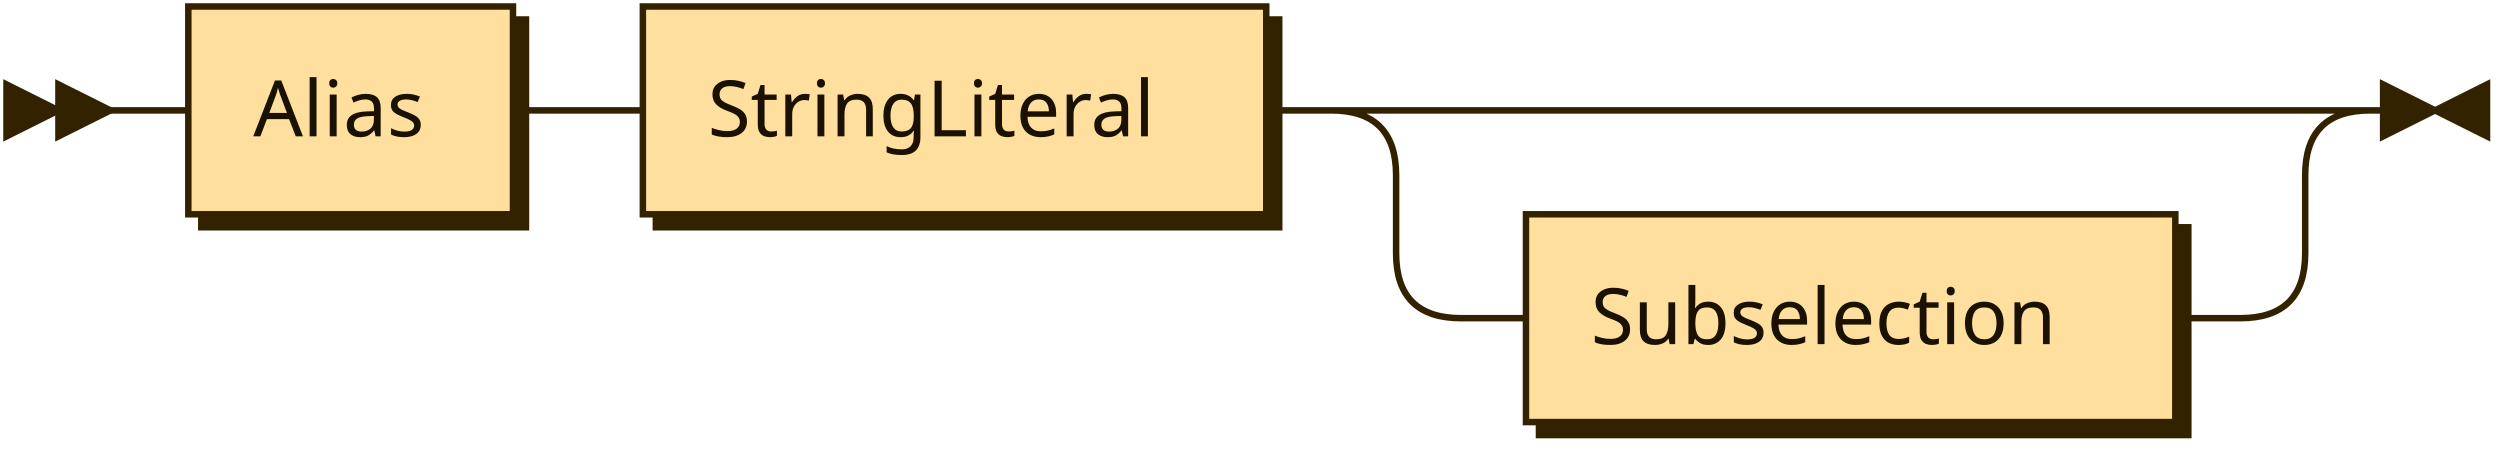
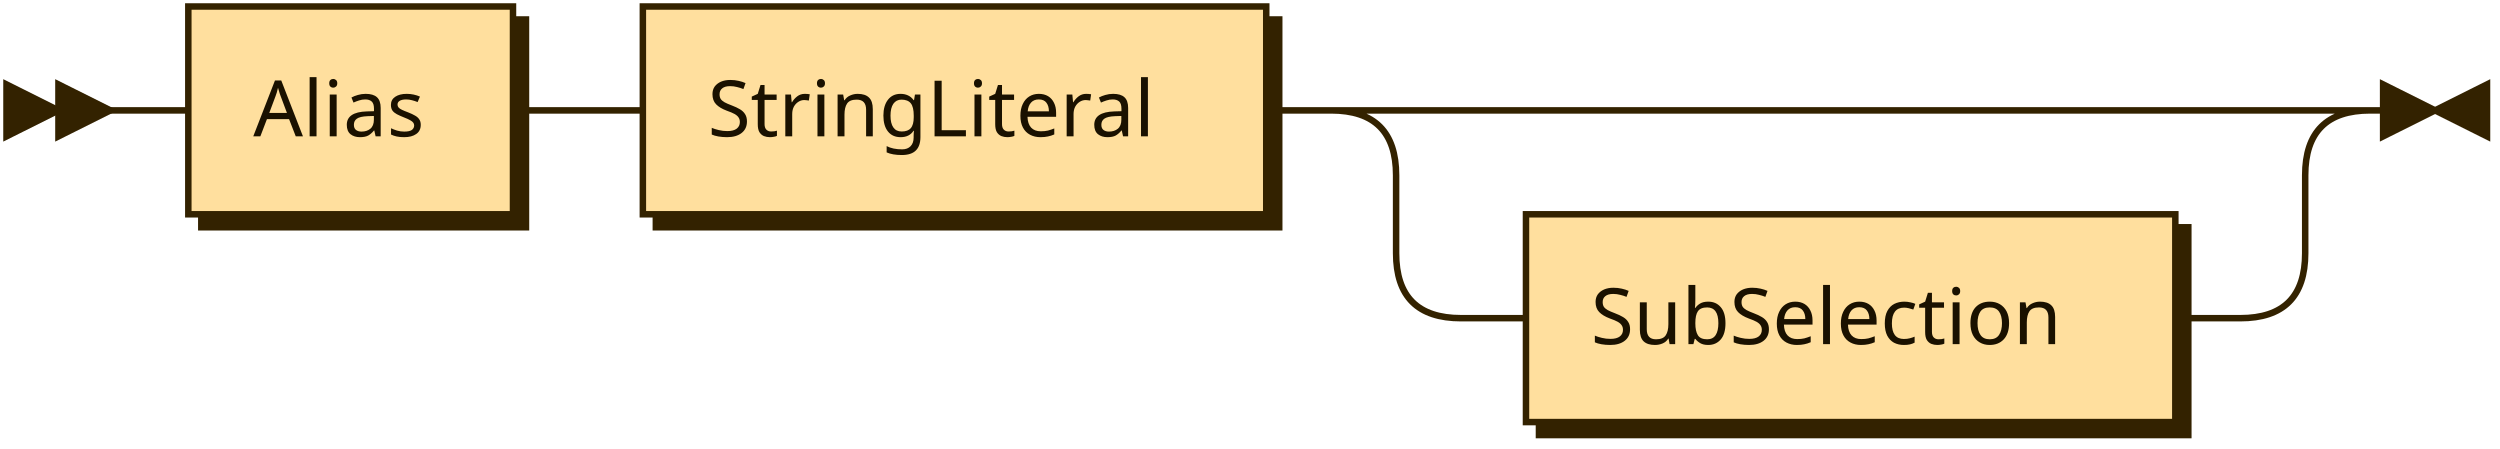
<svg xmlns="http://www.w3.org/2000/svg" xmlns:xlink="http://www.w3.org/1999/xlink" width="385" height="69">
  <defs>
    <style type="text/css">
    @namespace "http://www.w3.org/2000/svg";
    .line                 {fill: none; stroke: #332200; stroke-width: 1;}
    .bold-line            {stroke: #140E00; shape-rendering: crispEdges; stroke-width: 2;}
    .thin-line            {stroke: #1F1400; shape-rendering: crispEdges}
    .filled               {fill: #332200; stroke: none;}
    text.terminal         {font-family: Verdana, Sans-serif;
                            font-size: 12px;
                            fill: #140E00;
                            font-weight: bold;
                          }
    text.nonterminal      {font-family: Verdana, Sans-serif;
                            font-size: 12px;
                            fill: #1A1100;
                            font-weight: normal;
                          }
    text.regexp           {font-family: Verdana, Sans-serif;
                            font-size: 12px;
                            fill: #1F1400;
                            font-weight: normal;
                          }
    rect, circle, polygon {fill: #332200; stroke: #332200;}
    rect.terminal         {fill: #FFC34D; stroke: #332200; stroke-width: 1;}
    rect.nonterminal      {fill: #FFDF9E; stroke: #332200; stroke-width: 1;}
    rect.text             {fill: none; stroke: none;}
    polygon.regexp        {fill: #FFECC7; stroke: #332200; stroke-width: 1;}
  </style>
  </defs>
  <polygon points="9 17 1 13 1 21" />
  <polygon points="17 17 9 13 9 21" />
  <a xlink:href="#Alias" xlink:title="Alias">
    <rect x="31" y="3" width="50" height="32" />
    <rect x="29" y="1" width="50" height="32" class="nonterminal" />
    <text class="nonterminal" x="39" y="21">Alias</text>
  </a>
  <a xlink:href="#StringLiteral" xlink:title="StringLiteral">
    <rect x="101" y="3" width="96" height="32" />
    <rect x="99" y="1" width="96" height="32" class="nonterminal" />
    <text class="nonterminal" x="109" y="21">StringLiteral</text>
  </a>
-   <a xlink:href="#Subselection" xlink:title="Subselection">
+   <a xlink:href="#SubSelection" xlink:title="SubSelection">
    <rect x="237" y="35" width="100" height="32" />
    <rect x="235" y="33" width="100" height="32" class="nonterminal" />
-     <text class="nonterminal" x="245" y="53">Subselection</text>
+     <text class="nonterminal" x="245" y="53">SubSelection</text>
  </a>
  <path class="line" d="m17 17 h2 m0 0 h10 m50 0 h10 m0 0 h10 m96 0 h10 m20 0 h10 m0 0 h110 m-140 0 h20 m120 0 h20 m-160 0 q10 0 10 10 m140 0 q0 -10 10 -10 m-150 10 v12 m140 0 v-12 m-140 12 q0 10 10 10 m120 0 q10 0 10 -10 m-130 10 h10 m100 0 h10 m23 -32 h-3" />
  <polygon points="375 17 383 13 383 21" />
  <polygon points="375 17 367 13 367 21" />
</svg>
